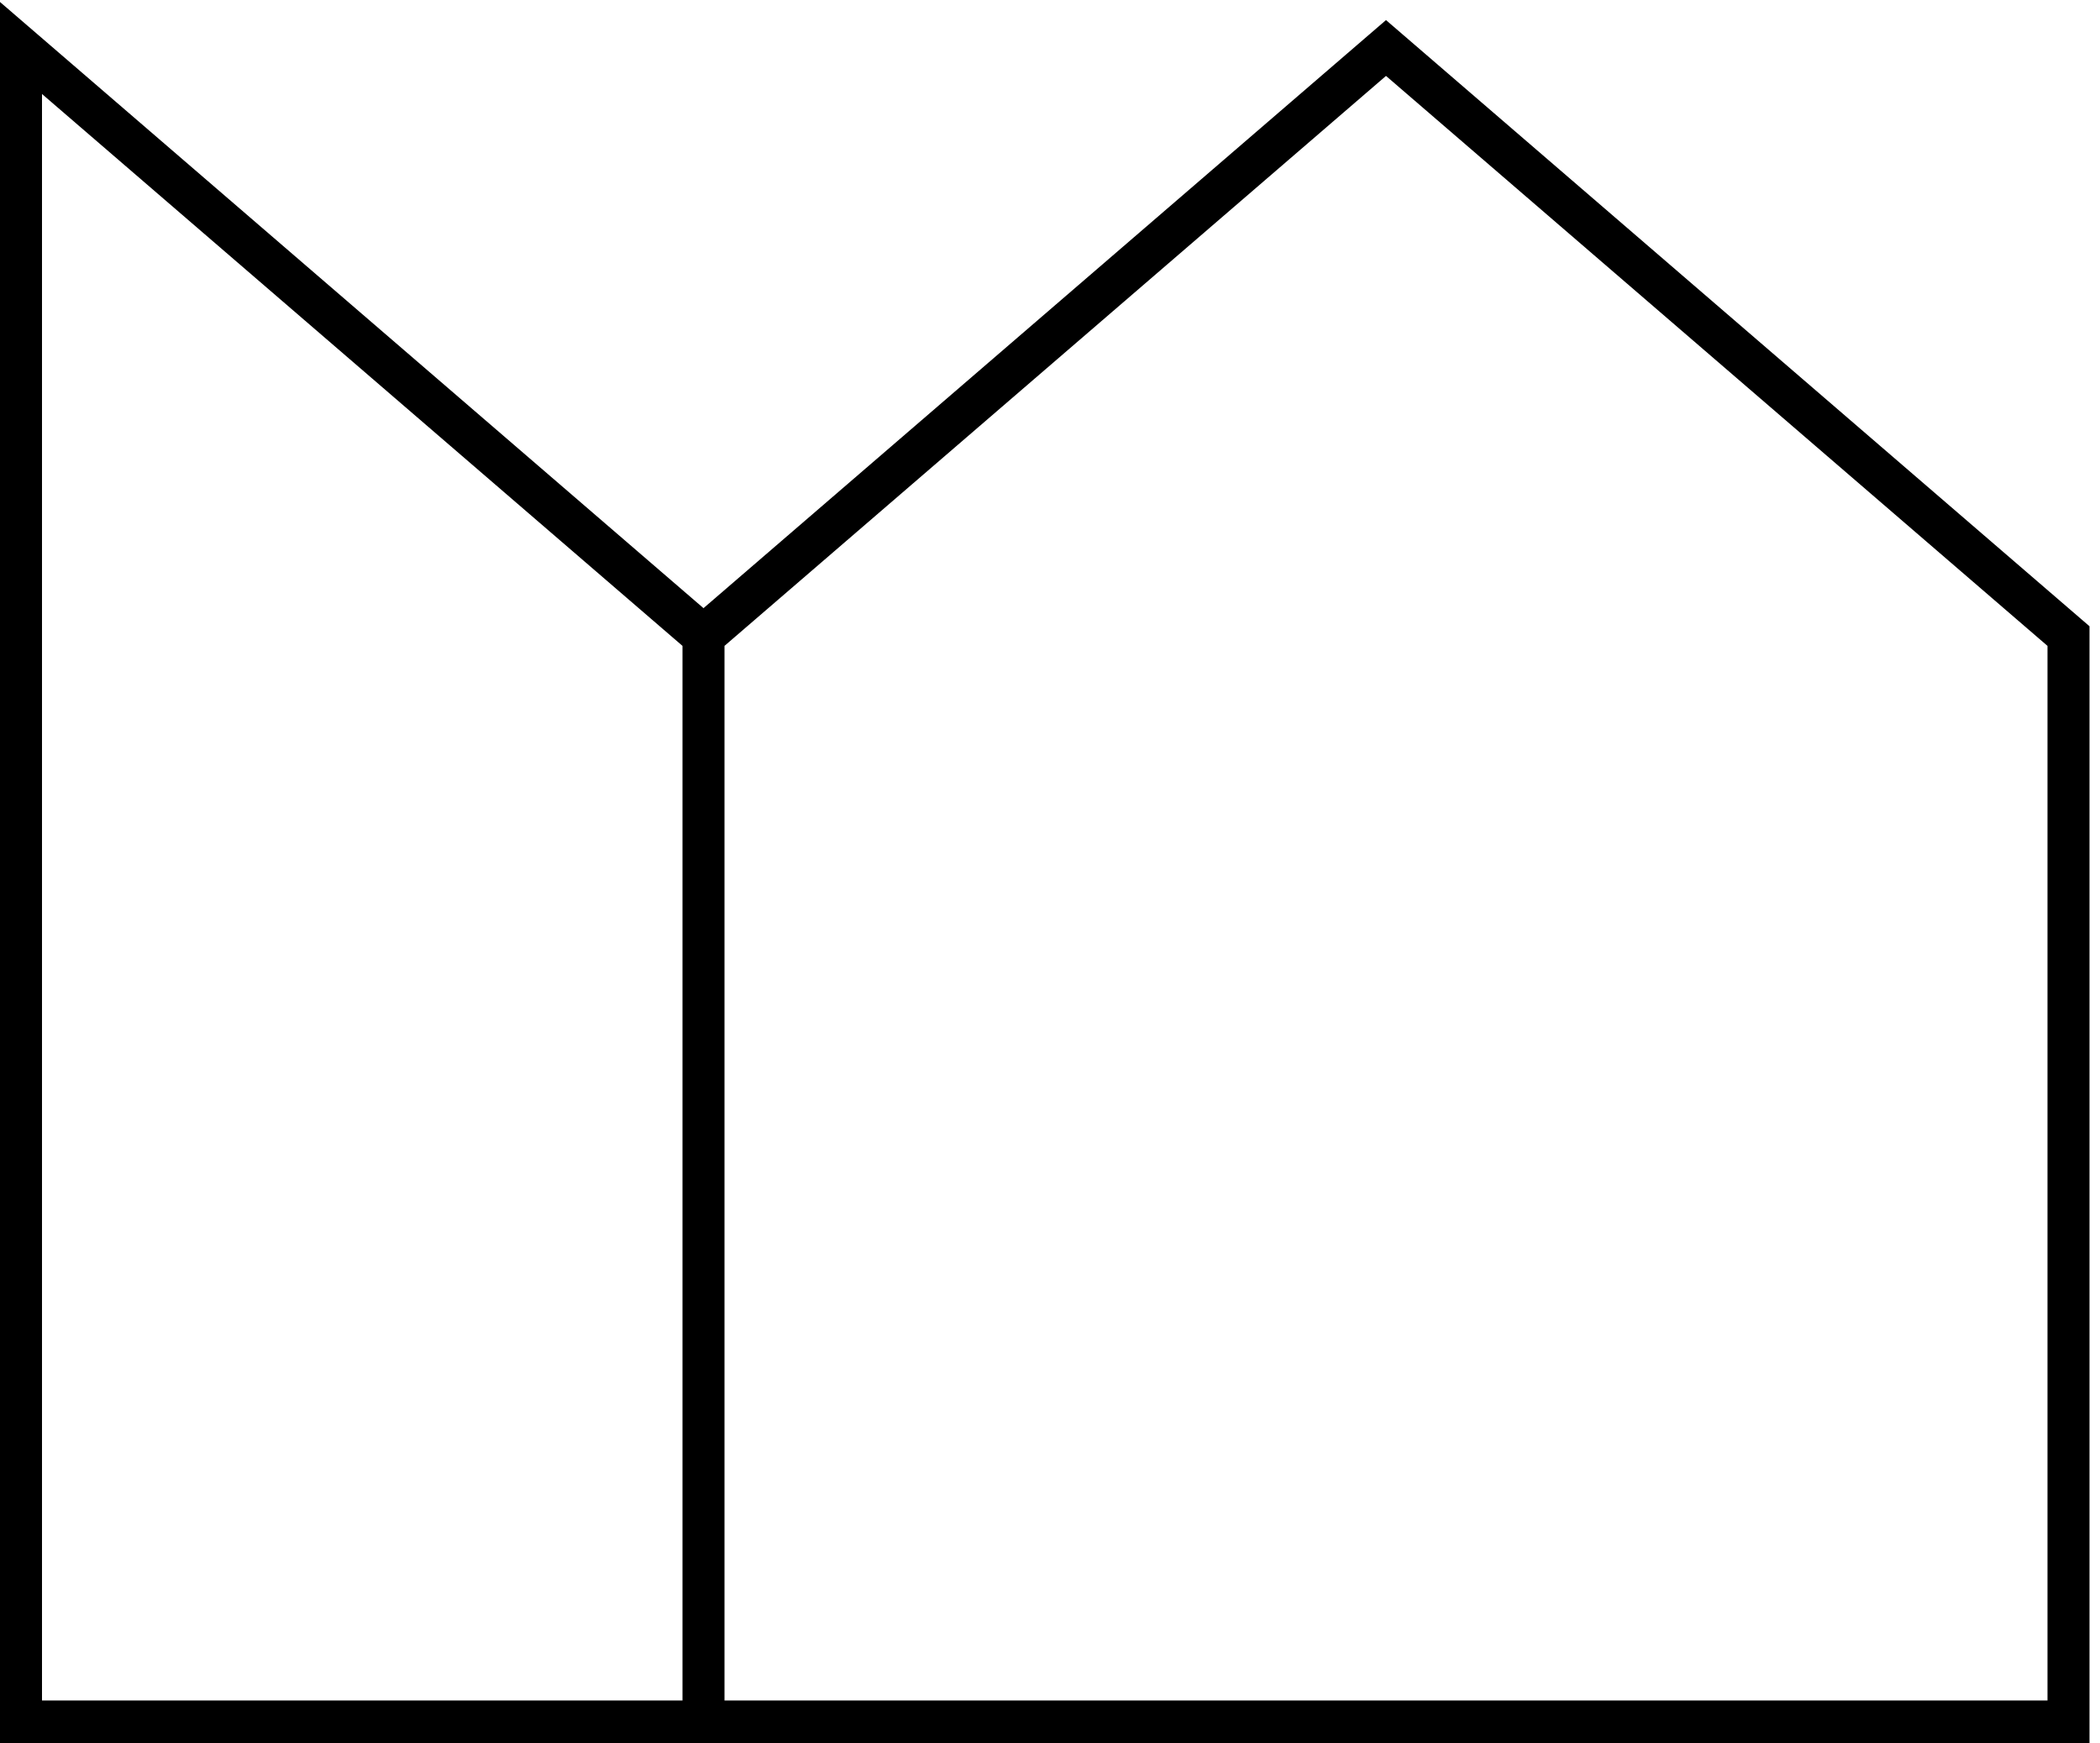
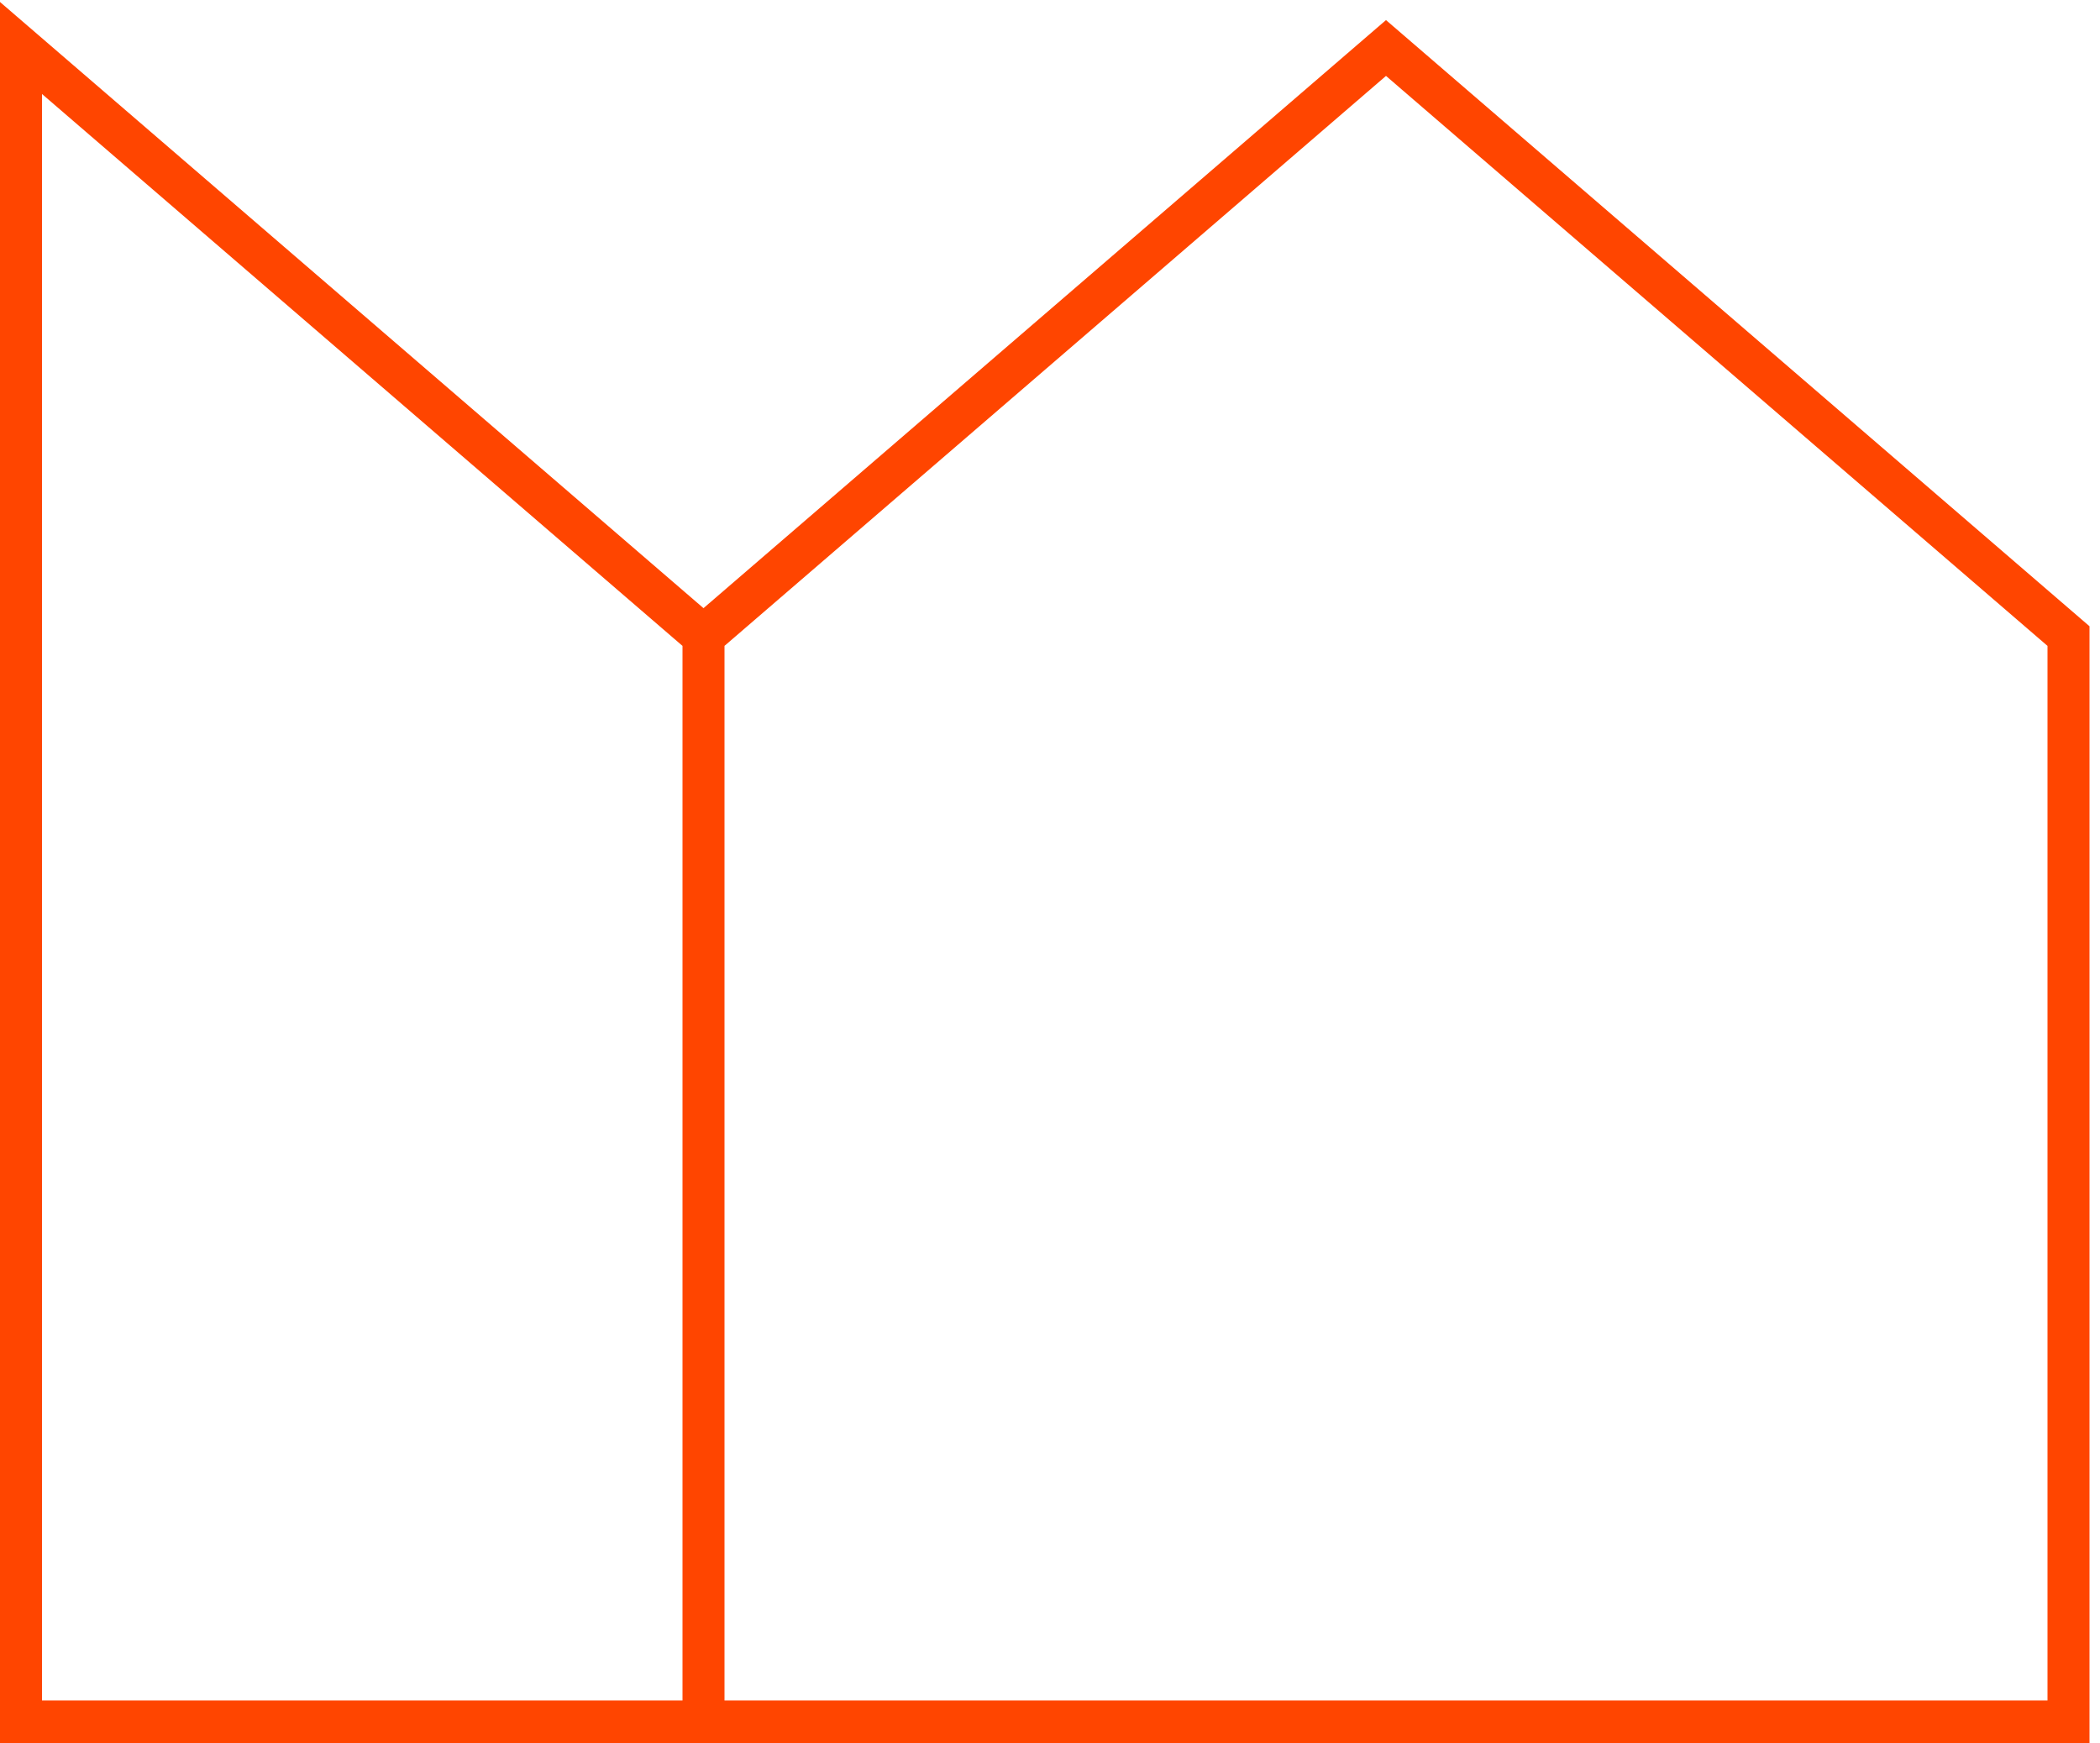
- <svg xmlns="http://www.w3.org/2000/svg" width="100" height="83" viewBox="0 0 200 166">
+ <svg xmlns="http://www.w3.org/2000/svg" width="100" height="83" fill="#FF4500" viewBox="0 0 200 166">
  <path d="M132 1.912L67 57.92 0 .19V166h199V59.643l-67-57.73zm-67 160.04H4v-153l61 52.562V161.95zm130 0H69V61.512L132 7.23l63 54.284V161.95z" fill-rule="evenodd" />
</svg>
